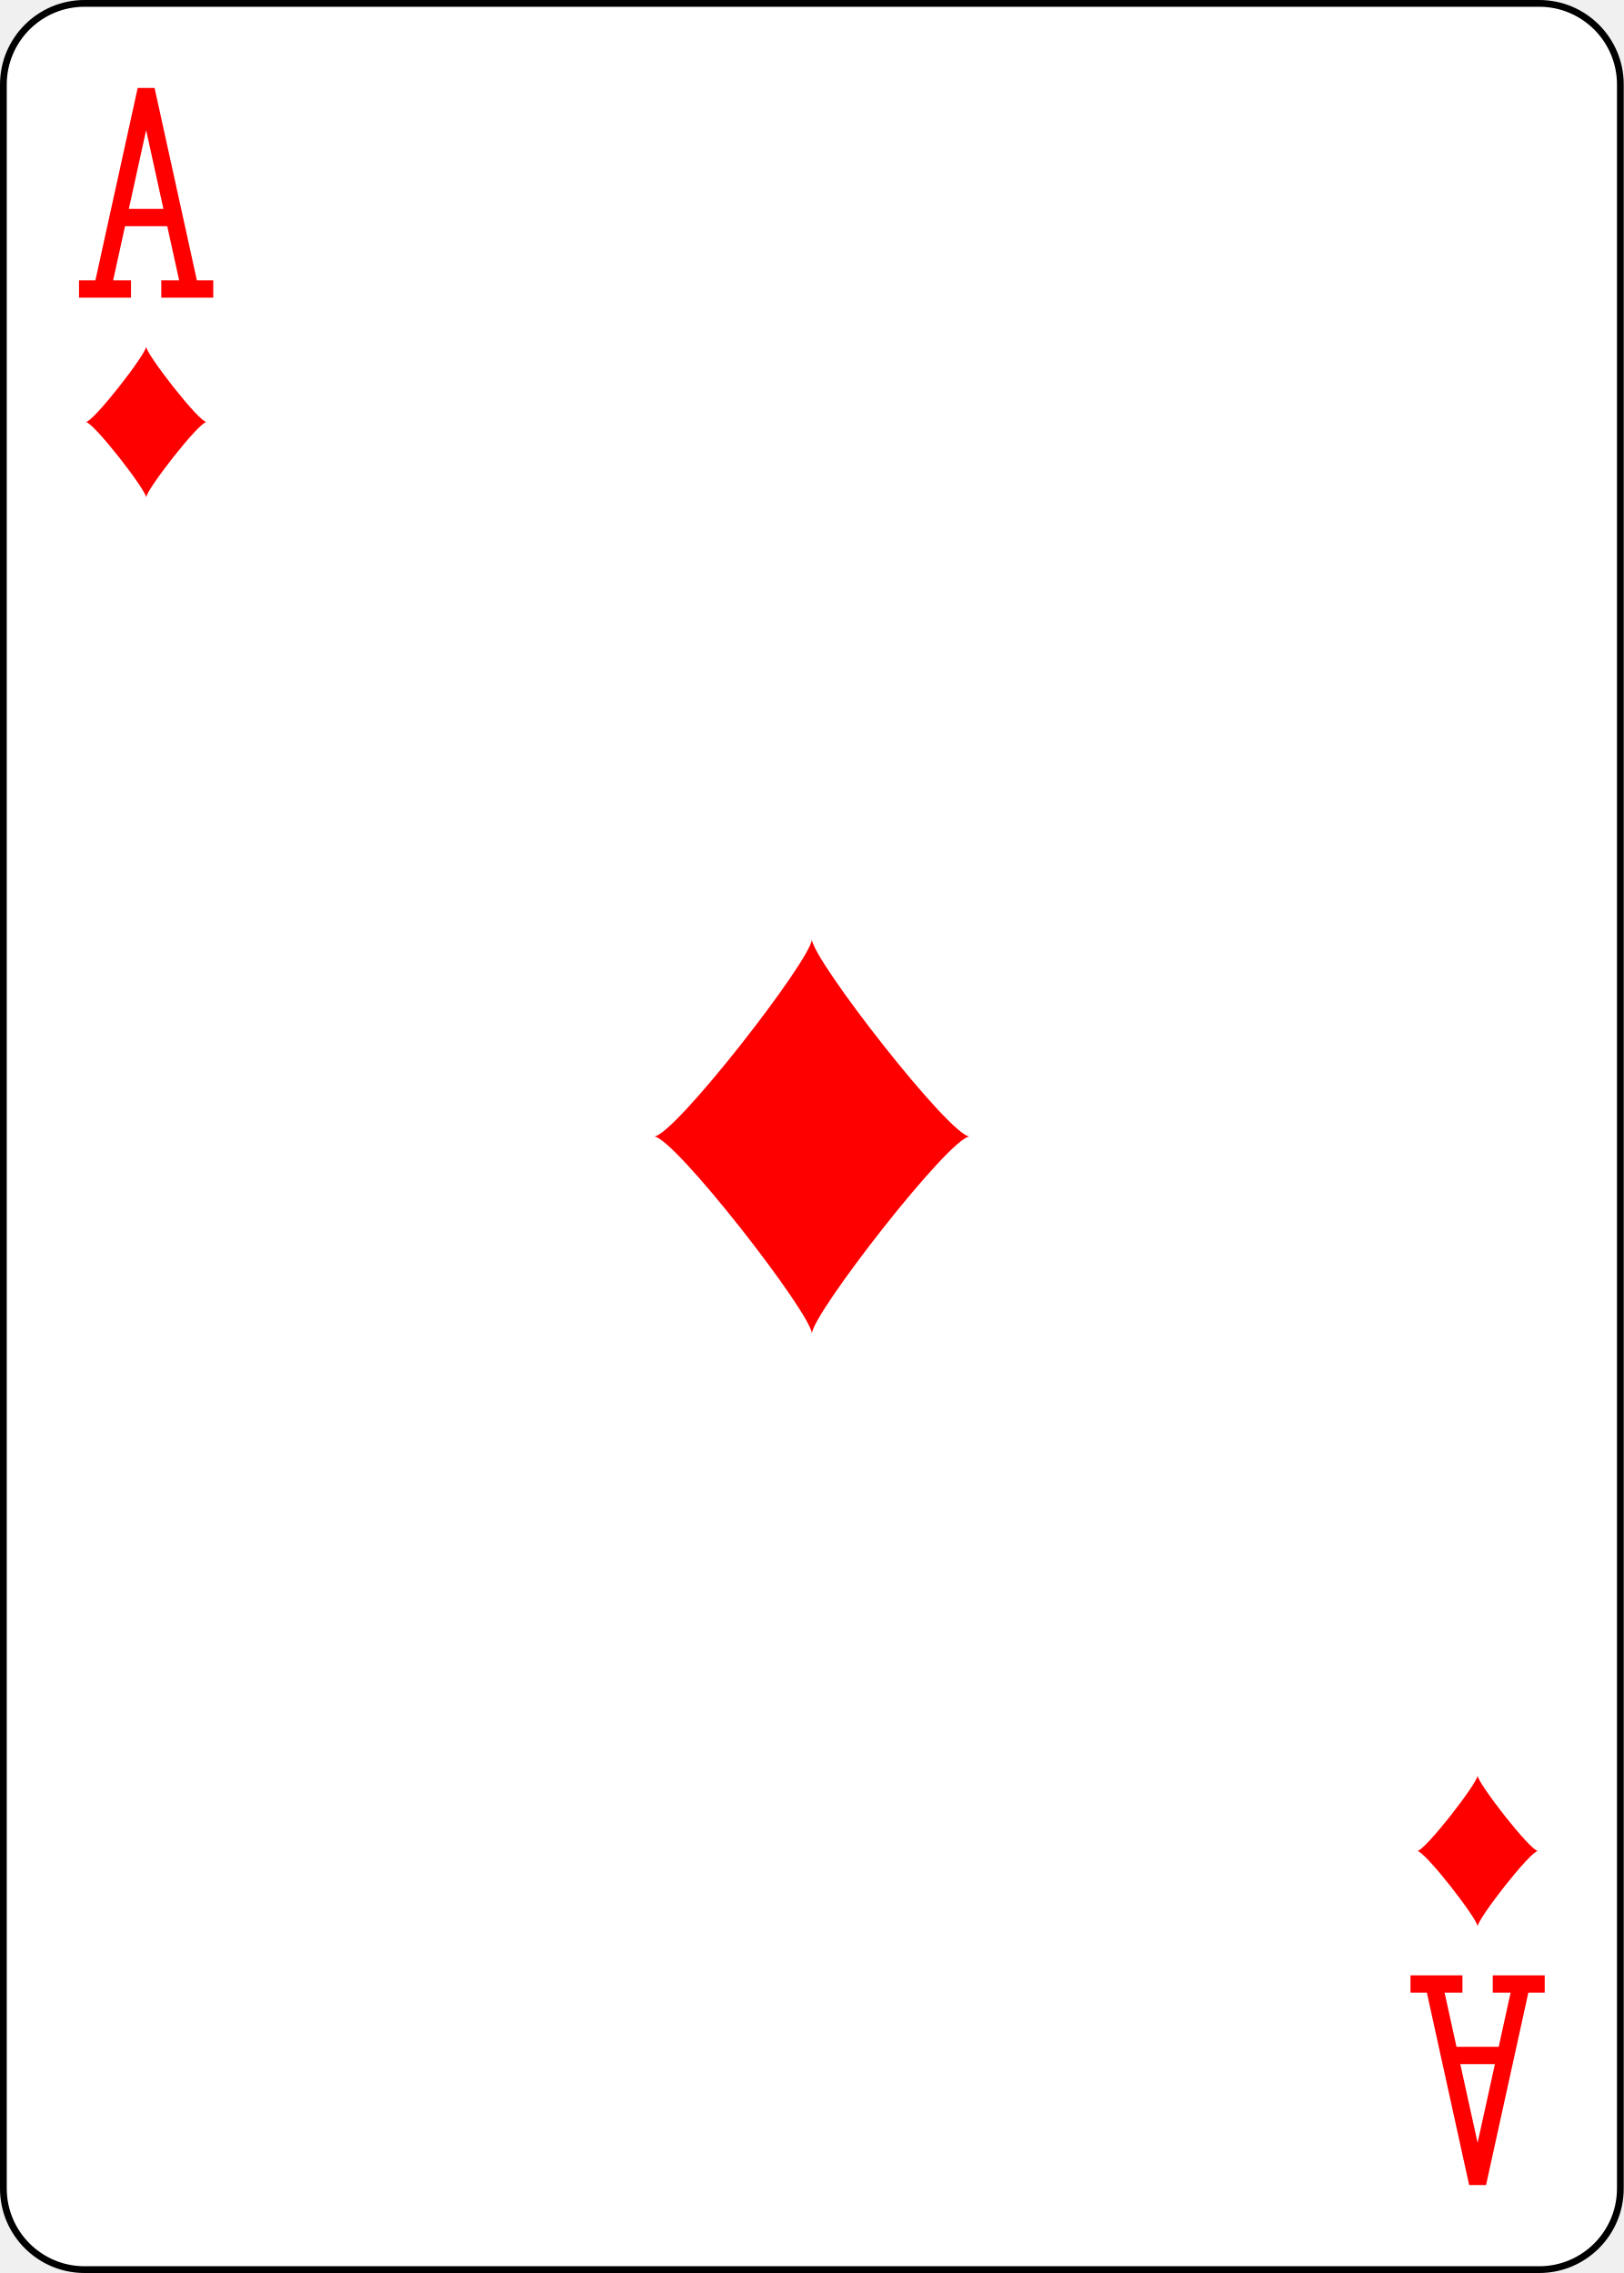
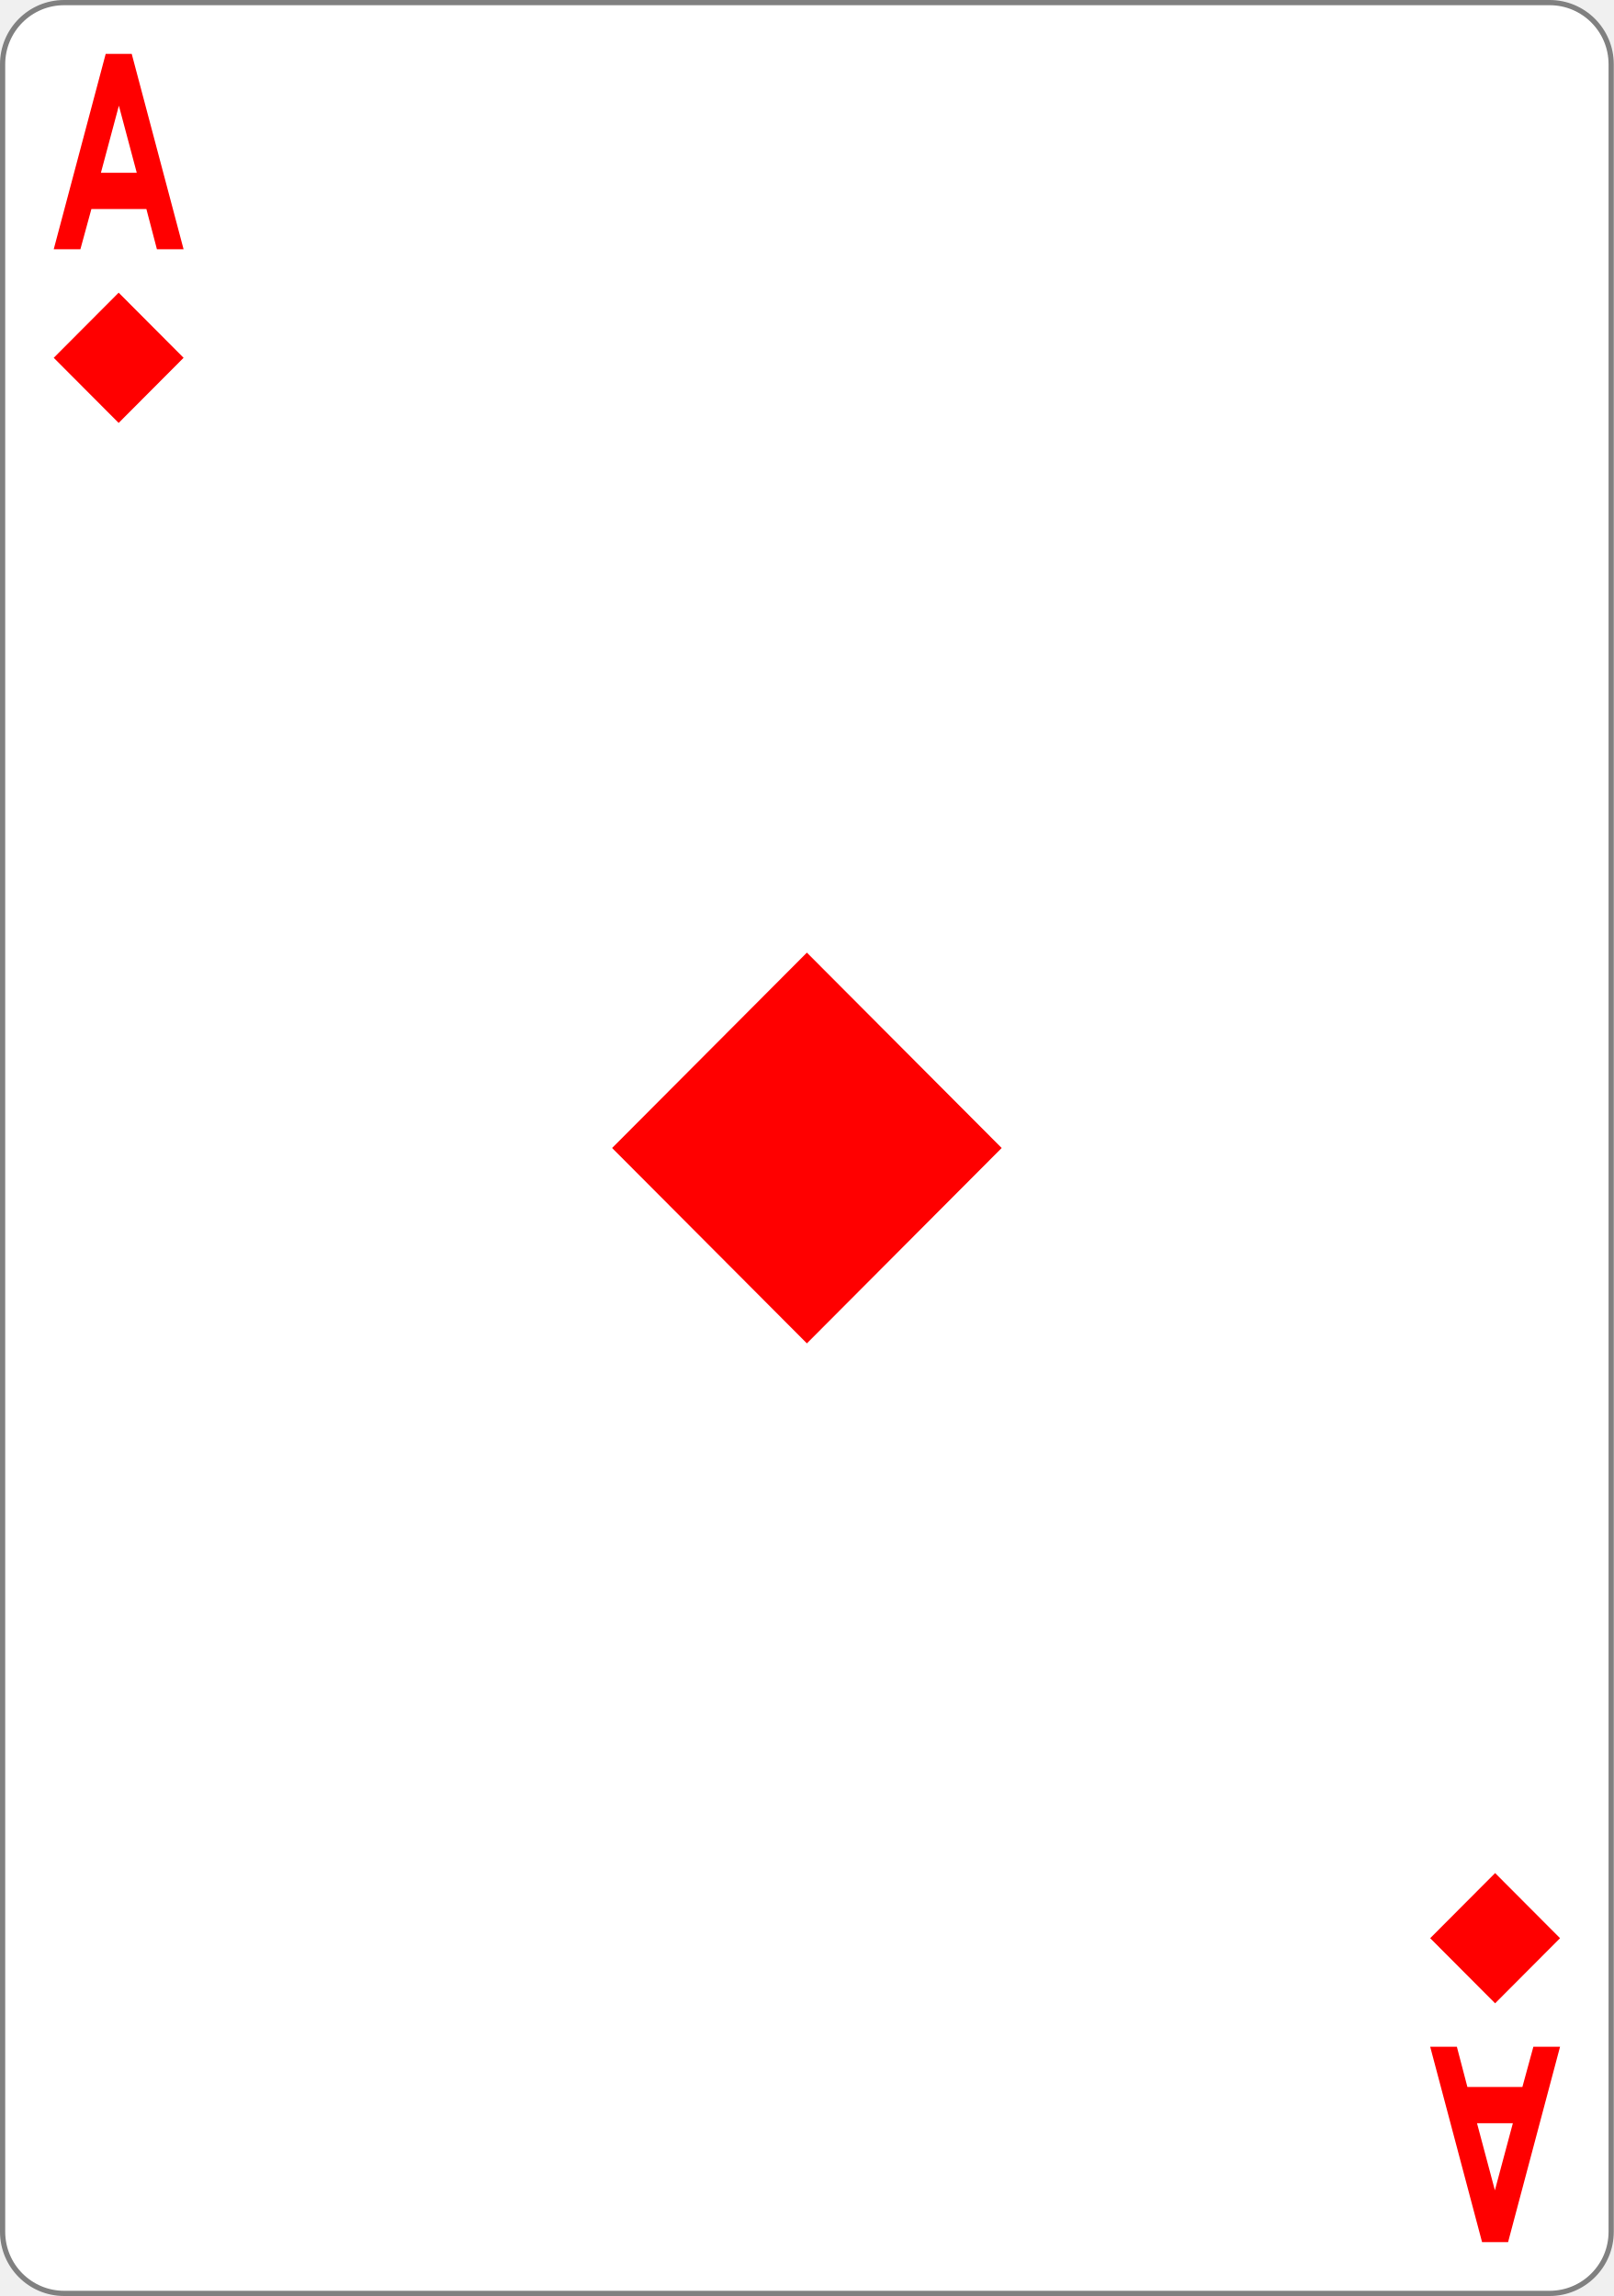
- <svg xmlns="http://www.w3.org/2000/svg" xmlns:xlink="http://www.w3.org/1999/xlink" width="2.5in" height="3.5in" viewBox="-120 -168 240 336" preserveAspectRatio="none" class="card" face="AD">
-   <symbol id="DA" viewBox="-500 -500 1000 1000" preserveAspectRatio="xMinYMid">
-     <path d="M-270 460L-110 460M-200 450L0 -460L200 450M110 460L270 460M-120 130L120 130" stroke="red" stroke-width="80" stroke-linecap="square" stroke-miterlimit="1.5" fill="none" />
-   </symbol>
-   <symbol id="D" viewBox="-600 -600 1200 1200" preserveAspectRatio="xMinYMid">
-     <path d="M-400 0C-350 0 0 -450 0 -500C0 -450 350 0 400 0C350 0 0 450 0 500C0 450 -350 0 -400 0Z" fill="red" />
-   </symbol>
-   <rect width="239" height="335" x="-119.5" y="-167.5" rx="12" ry="12" fill="white" stroke="black" />
-   <use xlink:href="#D" height="70" width="70" x="-35" y="-35" />
-   <use xlink:href="#DA" height="32" width="32" x="-114.4" y="-156" />
-   <use xlink:href="#D" height="26.769" width="26.769" x="-111.784" y="-119" />
-   <g transform="rotate(180)">
-     <use xlink:href="#DA" height="32" width="32" x="-114.4" y="-156" />
-     <use xlink:href="#D" height="26.769" width="26.769" x="-111.784" y="-119" />
+ <svg xmlns="http://www.w3.org/2000/svg" width="234" height="333" id="svg2" version="1.1">
+   <defs id="defs4" />
+   <g id="layer1" transform="translate(0,-719.3622)">
+     <g id="g906">
+       <rect rx="8.919" ry="8.946" y="719.74" x="0.378" height="332.244" width="233.244" id="rect4266" style="fill:#ffffff;fill-opacity:1;stroke:#808080;stroke-width:0.756;stroke-linecap:butt;stroke-linejoin:miter;stroke-miterlimit:4;stroke-dasharray:none;stroke-opacity:1" />
+       <g transform="matrix(0.07348588,0,0,0.07370838,-248.0173,933.6006)" id="g4233" style="fill:none;stroke:#000000;stroke-width:3.181;stroke-opacity:1" />
+       <g clip-path="none" style="fill:none;stroke:#000000;stroke-width:3.181;stroke-opacity:1" id="g4211" transform="matrix(0.07348588,0,0,0.07370838,-248.0173,933.6006)" />
+       <g transform="matrix(0.07348588,0,0,0.07370838,-248.0173,933.6006)" id="g4227" style="fill:none;stroke:#000000;stroke-width:3.181;stroke-opacity:1" />
+       <path id="path4884-1-7" d="M 117,914.199 145.244,885.862 117,857.526 88.756,885.862 Z" style="fill:#ff0000;fill-opacity:1;stroke:none;stroke-width:1" />
+       <path id="path4884-1-4-5-3" d="m 17.206,780.702 9.415,-9.446 -9.415,-9.446 -9.415,9.446 z" style="fill:#ff0000;fill-opacity:1;stroke:none;stroke-width:1" />
+       <path id="path4884-1-4-5-3-5" d="m 216.794,991.022 9.415,9.446 -9.415,9.445 -9.415,-9.445 z" style="fill:#ff0000;fill-opacity:1;stroke:none;stroke-width:1" />
+       <g id="text3755-0" style="font-style:normal;font-variant:normal;font-weight:bold;font-stretch:normal;font-size:3.772px;line-height:0%;font-family:'Levenim MT';-inkscape-font-specification:'Sans Bold';letter-spacing:0px;word-spacing:0px;fill:#ff0000;fill-opacity:1;stroke:none;stroke-width:1" transform="scale(0.830545,1.204029)" aria-label="A">
+         <path id="path889" style="font-size:32.766px;line-height:1.25;stroke-width:1" d="M 32.051,627.488 H 27.396 l -1.84,-4.848 h -9.6 l -1.92,4.848 H 9.381 l 9.072,-23.535 h 4.544 z m -8.176,-9.216 -3.12,-8.08 -3.136,8.08 z" />
+       </g>
+       <g id="text3755-2-2" style="font-style:normal;font-variant:normal;font-weight:bold;font-stretch:normal;font-size:3.772px;line-height:0%;font-family:'Levenim MT';-inkscape-font-specification:'Sans Bold';letter-spacing:0px;word-spacing:0px;fill:#ff0000;fill-opacity:1;stroke:none;stroke-width:1" transform="scale(-0.8305451,-1.204028)" aria-label="A">
+         <path id="path892" style="font-size:32.766px;line-height:1.25;stroke-width:1" d="m -249.691,-844.008 h -4.656 l -1.84,-4.848 h -9.6 l -1.92,4.848 h -4.656 l 9.072,-23.535 h 4.544 z m -8.176,-9.216 -3.12,-8.08 -3.136,8.08 z" />
+       </g>
+     </g>
  </g>
</svg>
